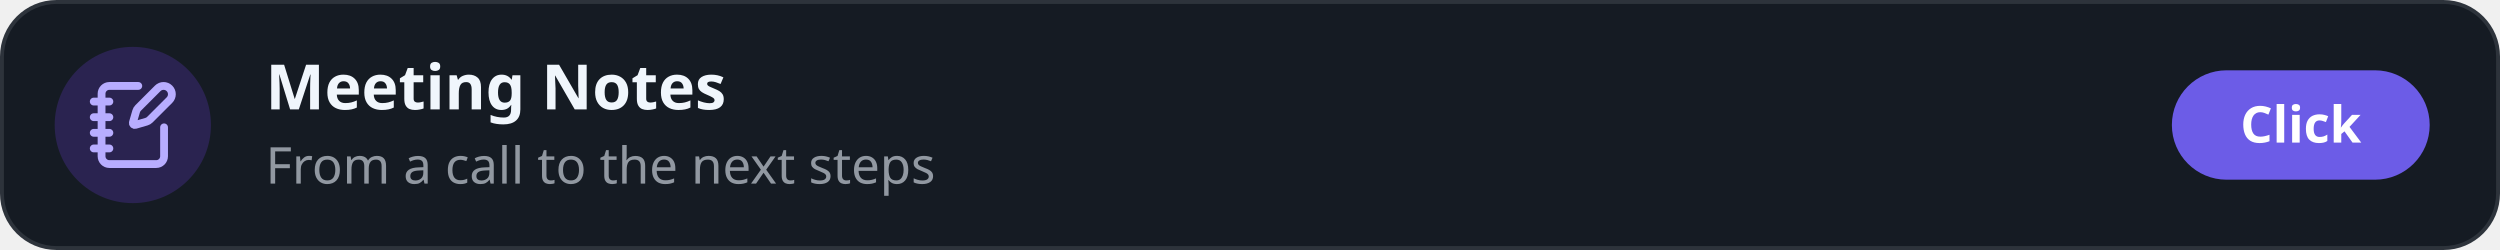
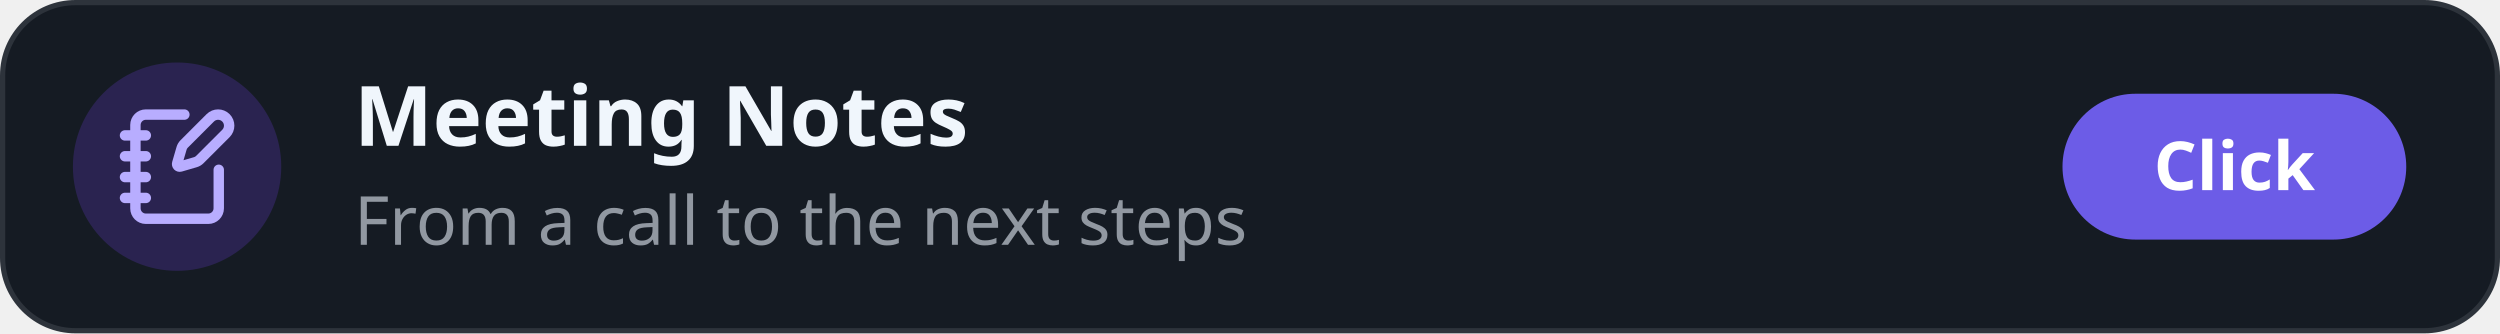
- <svg xmlns="http://www.w3.org/2000/svg" width="640" height="64" viewBox="0 0 640 64">
-   <rect x="0.5" y="0.5" width="639" height="63" rx="14" fill="#151b23" stroke="#2d333b" />
+ <svg xmlns="http://www.w3.org/2000/svg" width="480" height="64" viewBox="0 0 480 64">
+   <rect x="0.5" y="0.5" width="479" height="63" rx="14" fill="#151b23" stroke="#2d333b" />
  <circle cx="34" cy="32.0" r="20" fill="#2a2350" />
  <g transform="translate(22 20.0)" fill="none" stroke="#b8adff" stroke-width="2" stroke-linecap="round" stroke-linejoin="round">
    <path d="M13.4 2H6a2 2 0 0 0-2 2v16a2 2 0 0 0 2 2h12a2 2 0 0 0 2-2v-7.4" />
    <path d="M2 6h4" />
    <path d="M2 10h4" />
    <path d="M2 14h4" />
    <path d="M2 18h4" />
    <path d="M21.378 5.626a1 1 0 1 0-3.004-3.004l-5.01 5.012a2 2 0 0 0-.506.854l-.837 2.87a.5.5 0 0 0 .62.62l2.87-.837a2 2 0 0 0 .854-.506z" />
  </g>
  <text x="68" y="28" font-family="-apple-system, BlinkMacSystemFont, 'Segoe UI', 'Noto Sans', Helvetica, Arial, sans-serif" font-size="16" font-weight="600" fill="#f0f6fc">Meeting Notes</text>
  <text x="68" y="47" font-family="-apple-system, BlinkMacSystemFont, 'Segoe UI', 'Noto Sans', Helvetica, Arial, sans-serif" font-size="13" fill="#9198a1">From a call to the next steps</text>
-   <rect x="556" y="18.0" width="66" height="28" rx="14" fill="#6c5ce7" />
-   <text x="589" y="36.5" text-anchor="middle" font-family="-apple-system, BlinkMacSystemFont, 'Segoe UI', 'Noto Sans', Helvetica, Arial, sans-serif" font-size="13" font-weight="600" fill="#ffffff">Click</text>
+   <rect x="396" y="18.0" width="66" height="28" rx="14" fill="#6c5ce7" />
+   <text x="429" y="36.5" text-anchor="middle" font-family="-apple-system, BlinkMacSystemFont, 'Segoe UI', 'Noto Sans', Helvetica, Arial, sans-serif" font-size="13" font-weight="600" fill="#ffffff">Click</text>
</svg>
